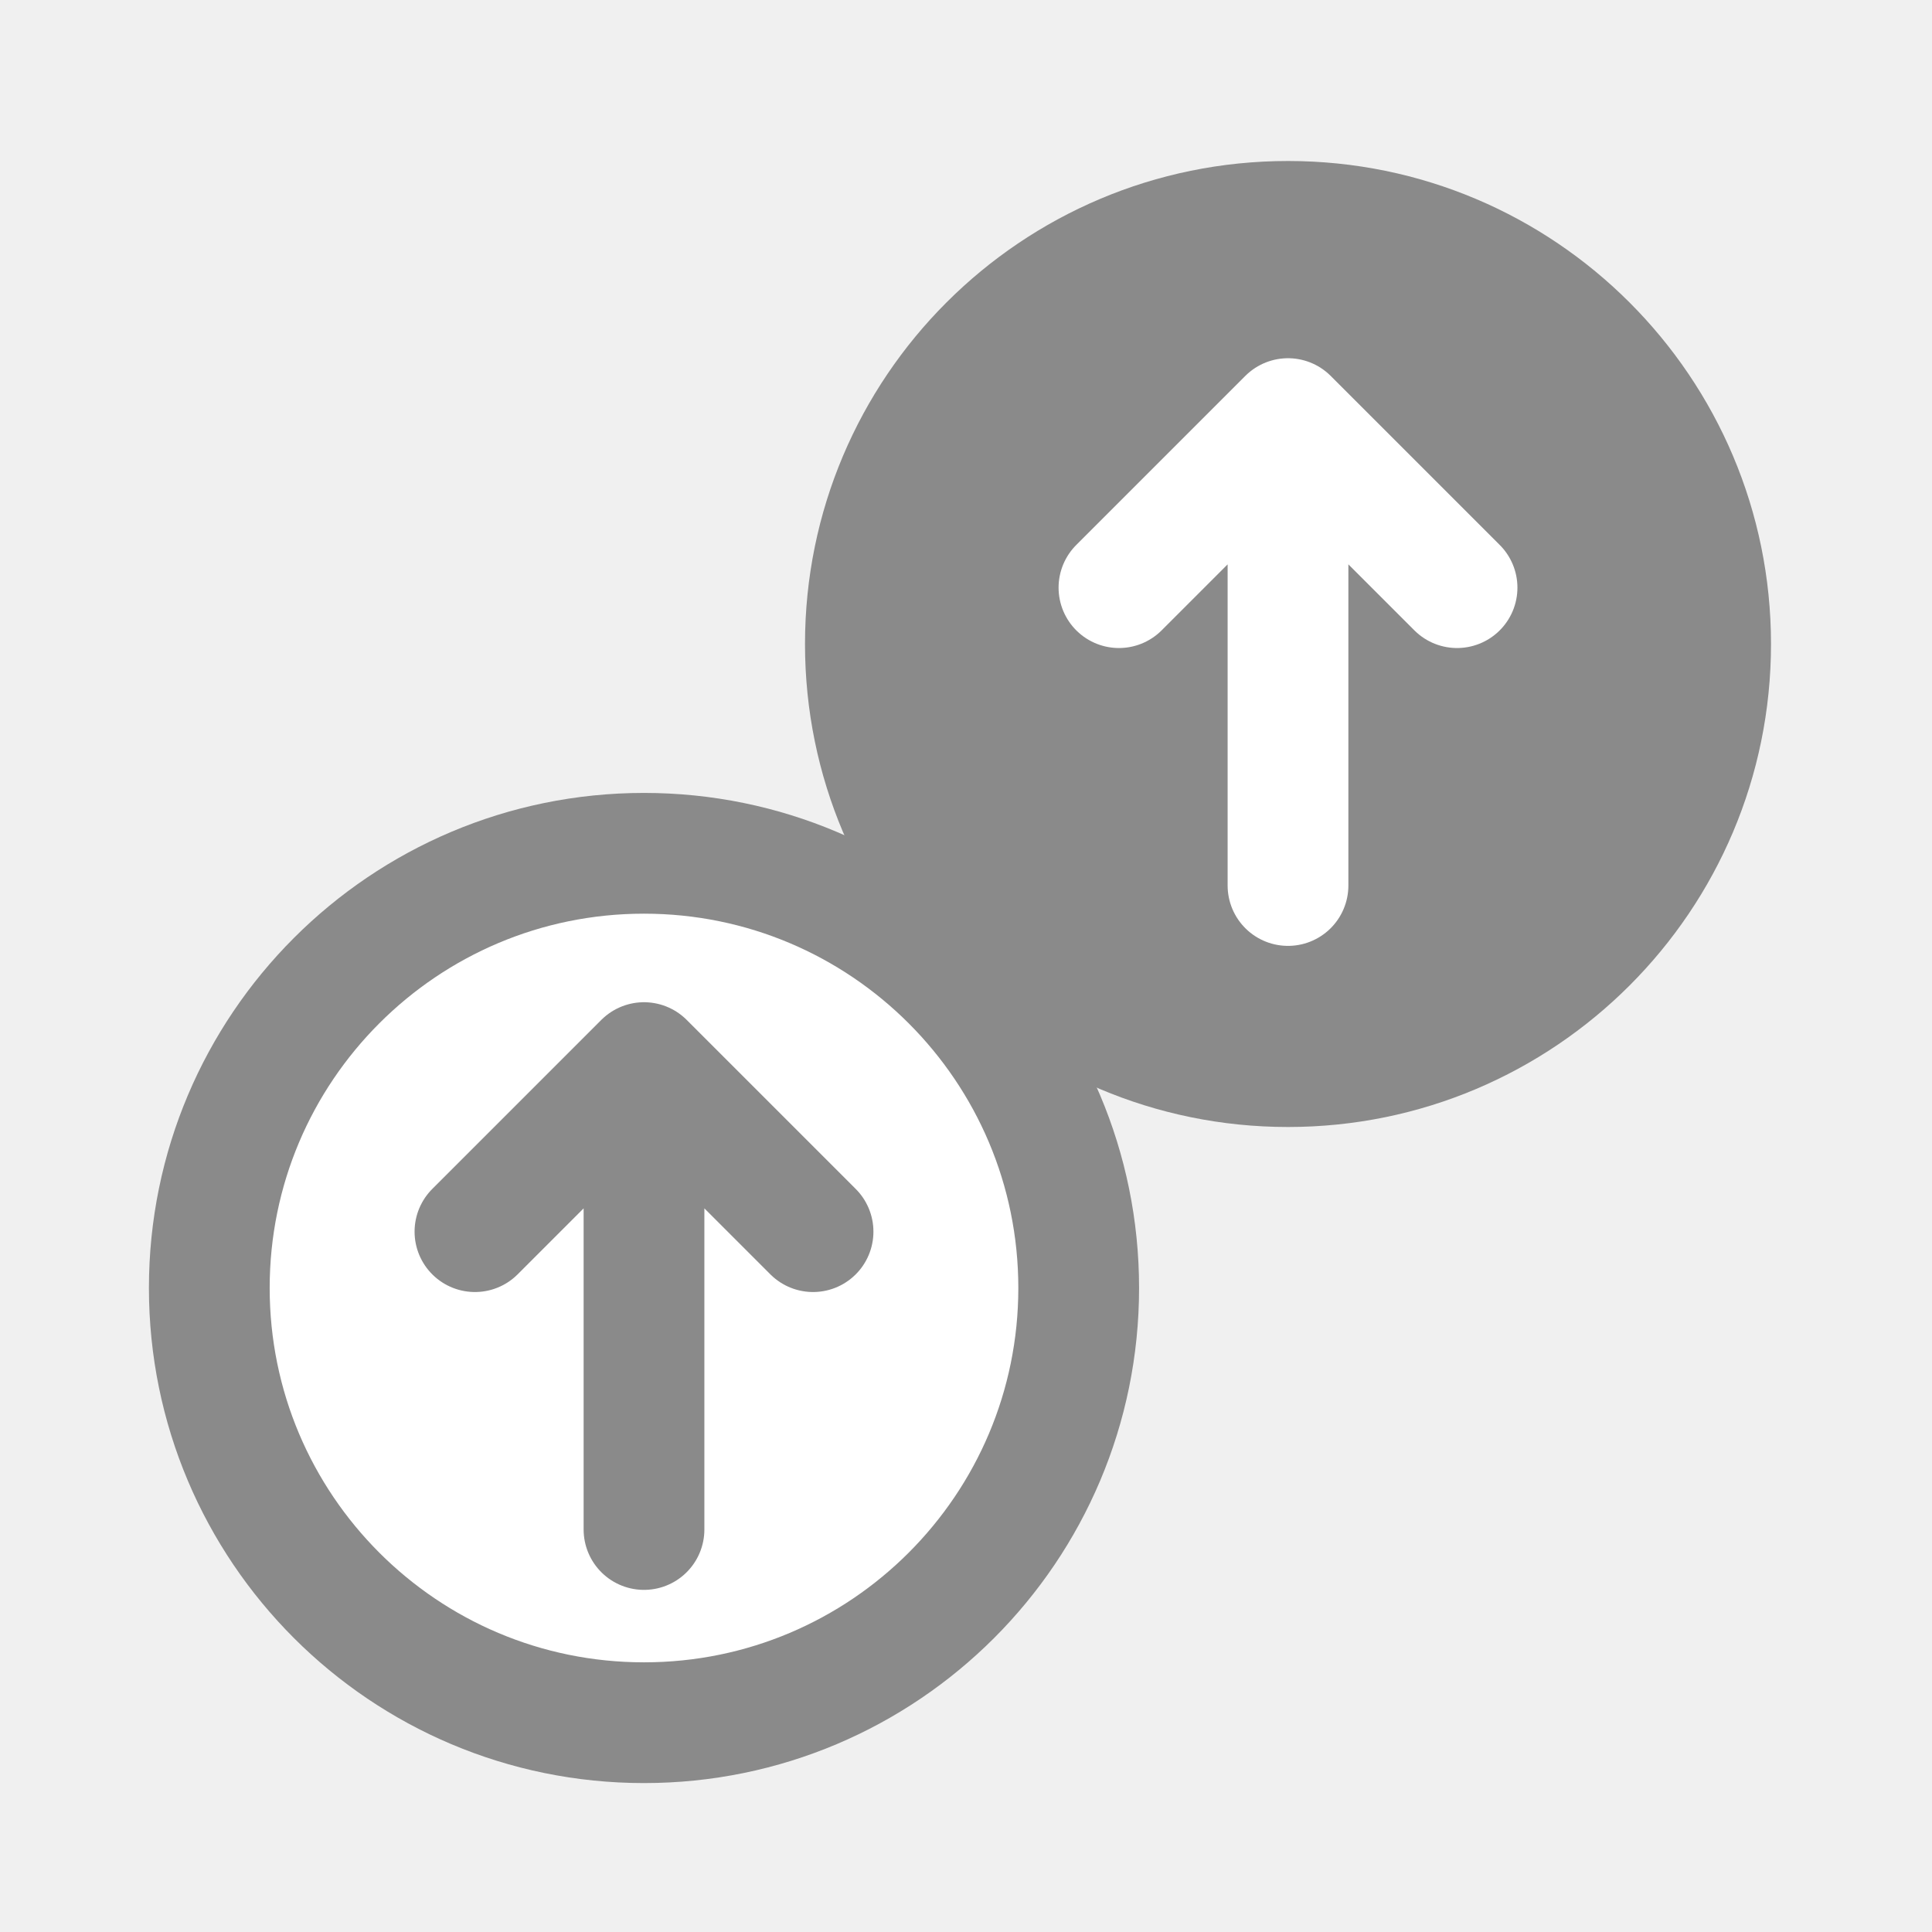
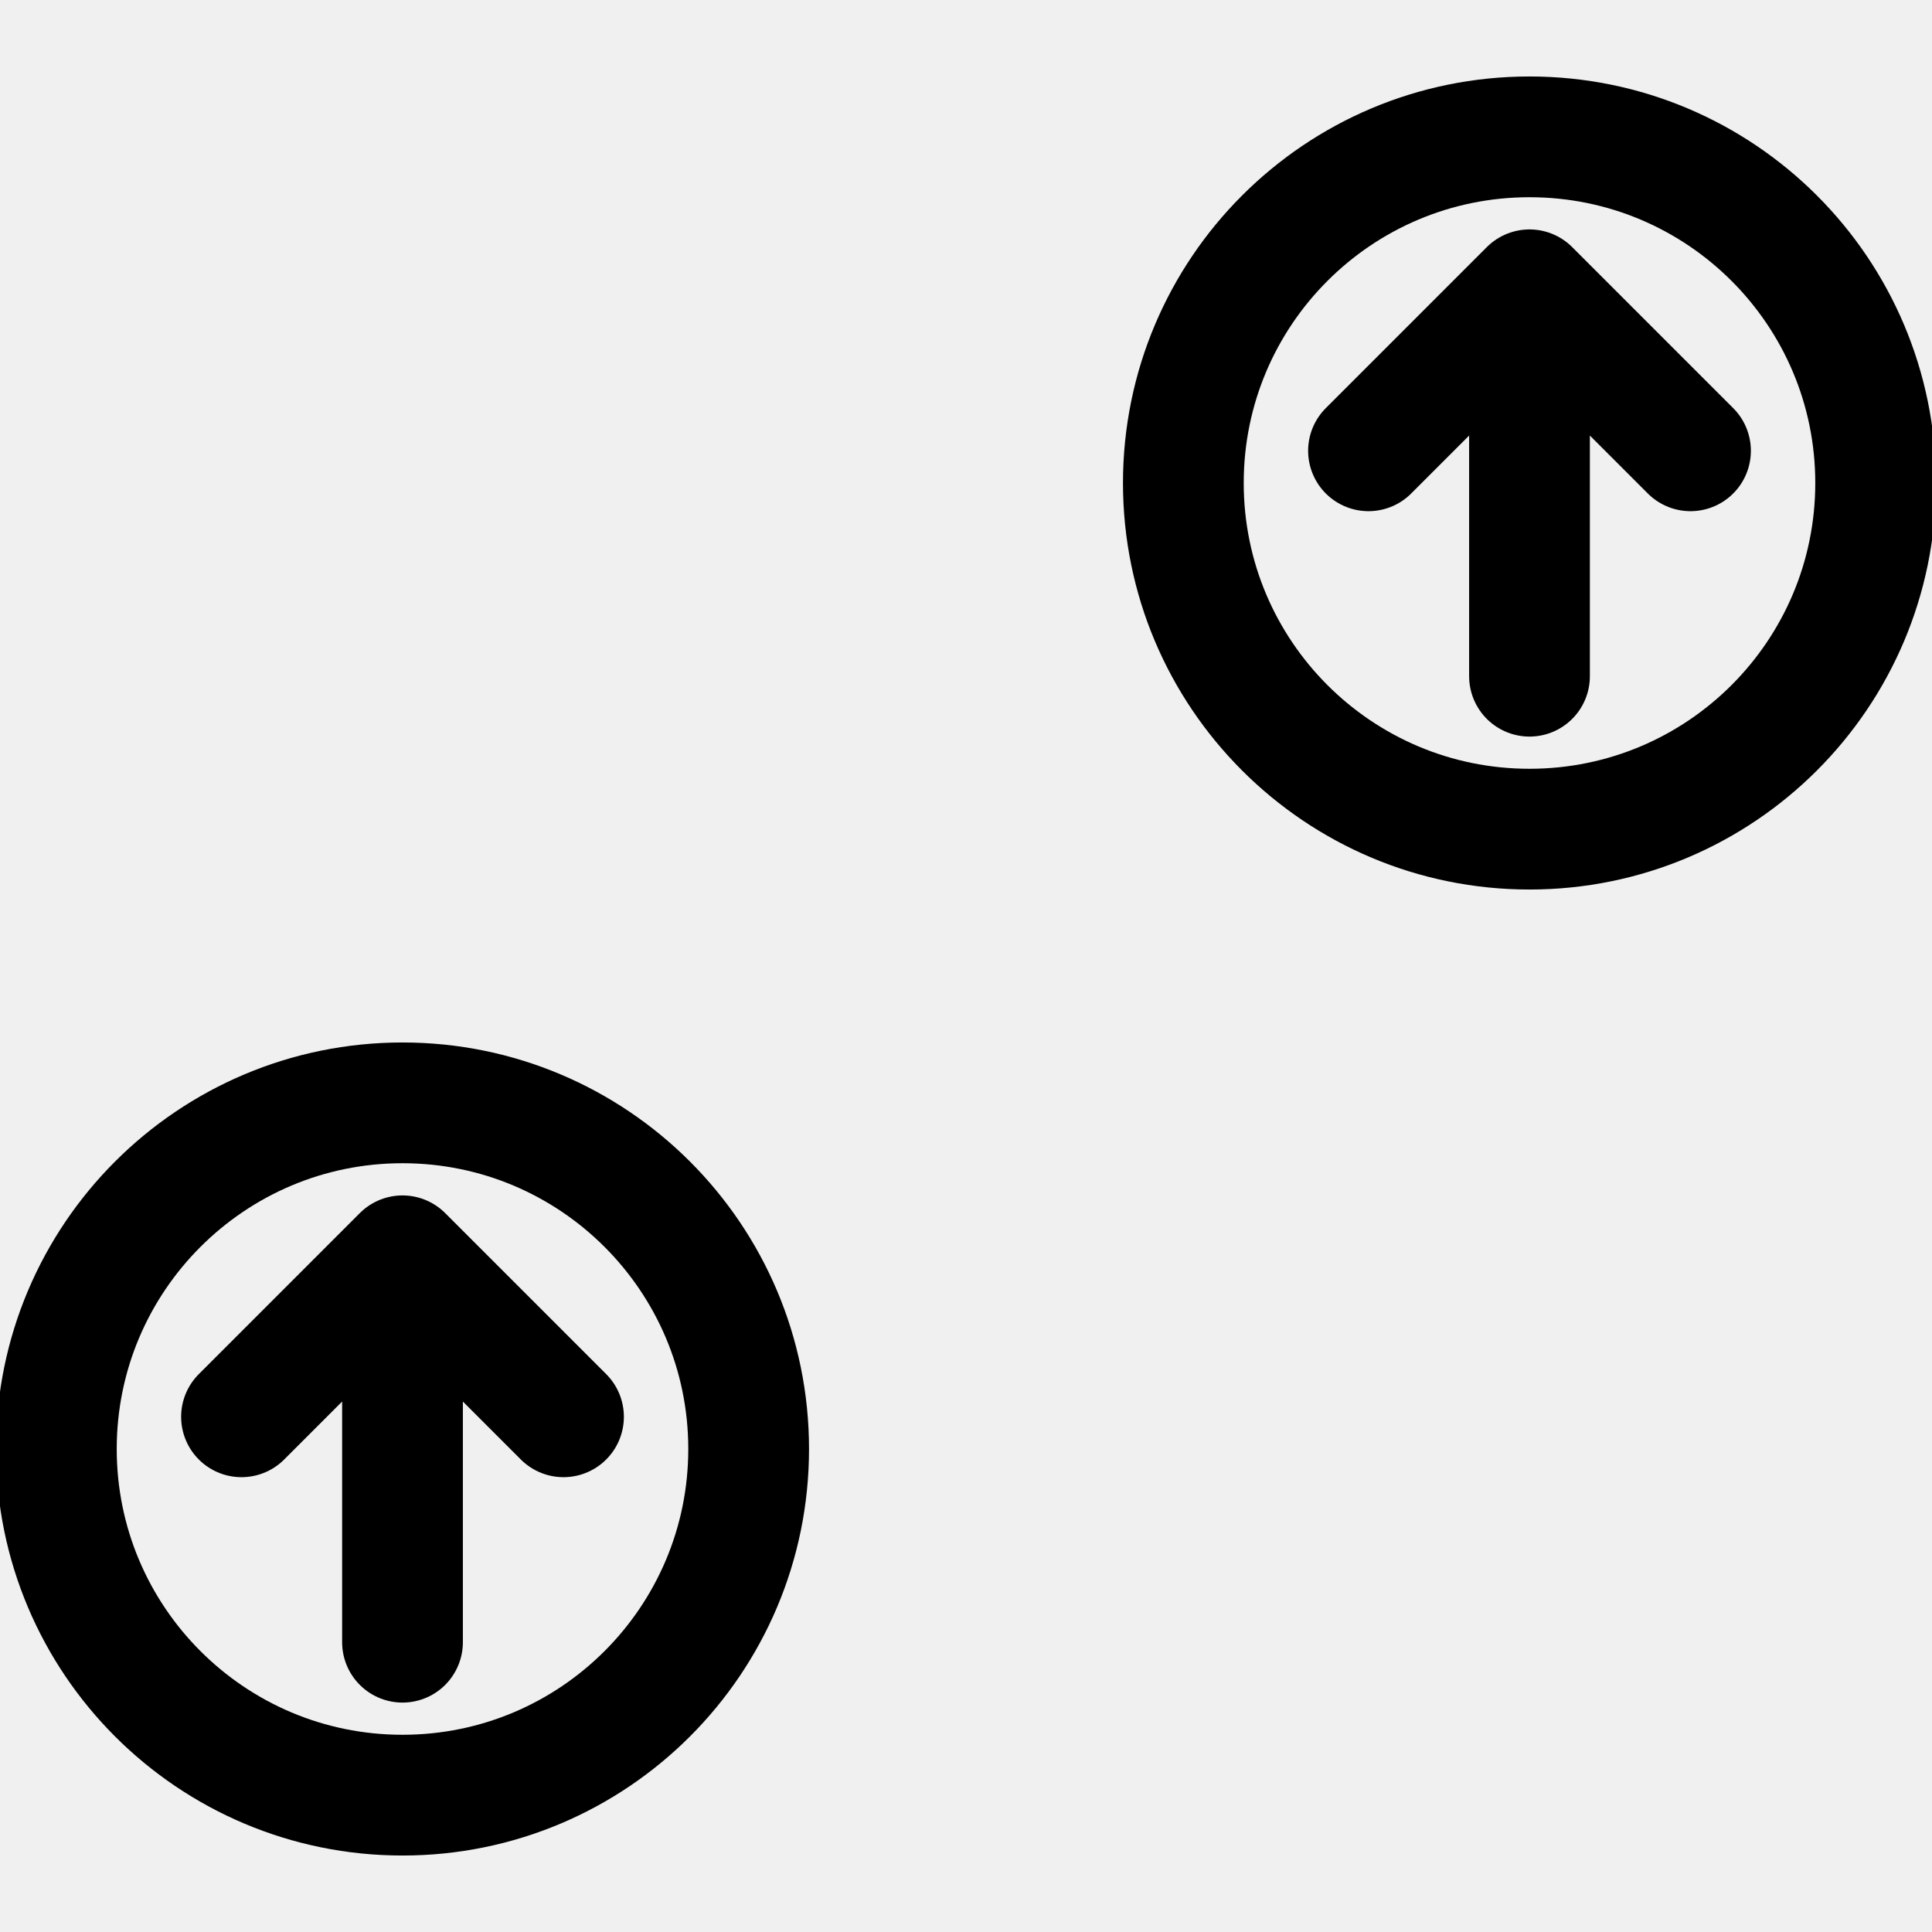
- <svg xmlns="http://www.w3.org/2000/svg" viewBox="0 0 24 24" fill="none" stroke-width="1.5" stroke-linecap="round" stroke-linejoin="round">
-   <circle cx="16" cy="8" r="6" fill="#8a8a8a" />
-   <path d="M16 11V5.2M13.9 7.3 16 5.2l2.1 2.1" stroke="#fff" />
-   <circle cx="8" cy="16" r="5.4" fill="#fff" stroke="#8a8a8a" />
-   <path d="M8 19V13.2M5.9 15.3 8 13.2l2.1 2.1" stroke="#8a8a8a" />
+ <svg xmlns="http://www.w3.org/2000/svg" viewBox="0 0 24 24" fill="none" stroke="currentColor" stroke-width="1.5" stroke-linecap="round" stroke-linejoin="round">
+   <circle cx="5" cy="18" r="4.3" />
+   <path d="M5 20.4v-4.8M3 17.6l2-2 2 2" />
+   <circle cx="19" cy="6" r="4.3" />
+   <path d="M19 8.4V3.6M17 5.6l2-2 2 2" />
</svg>
